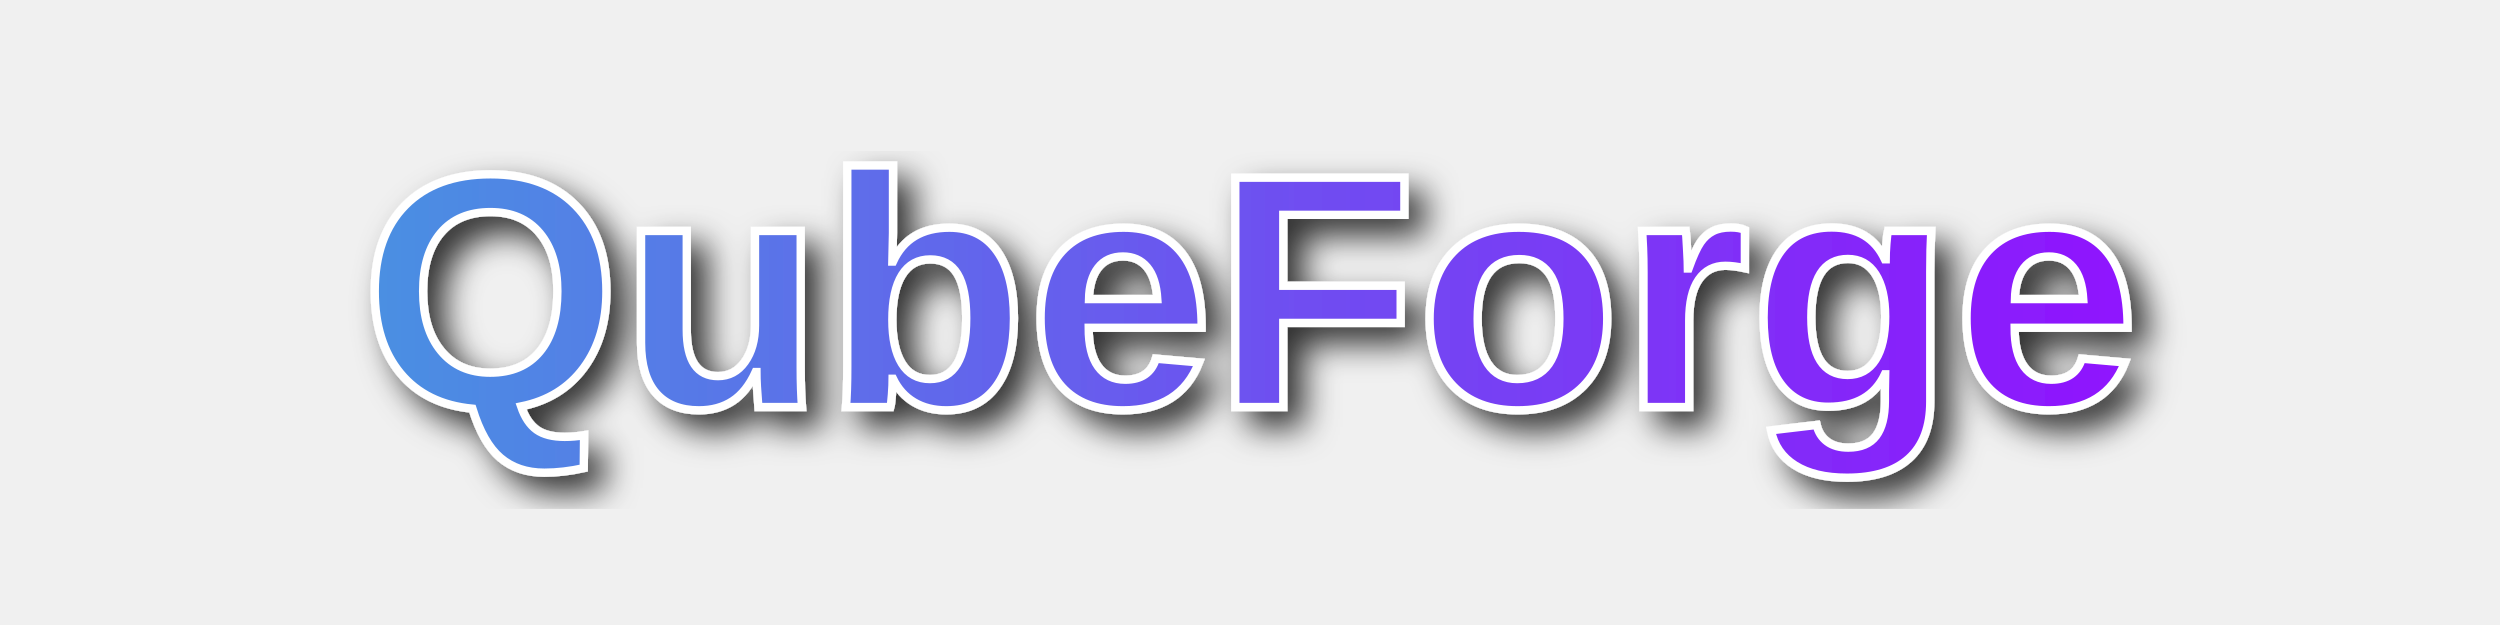
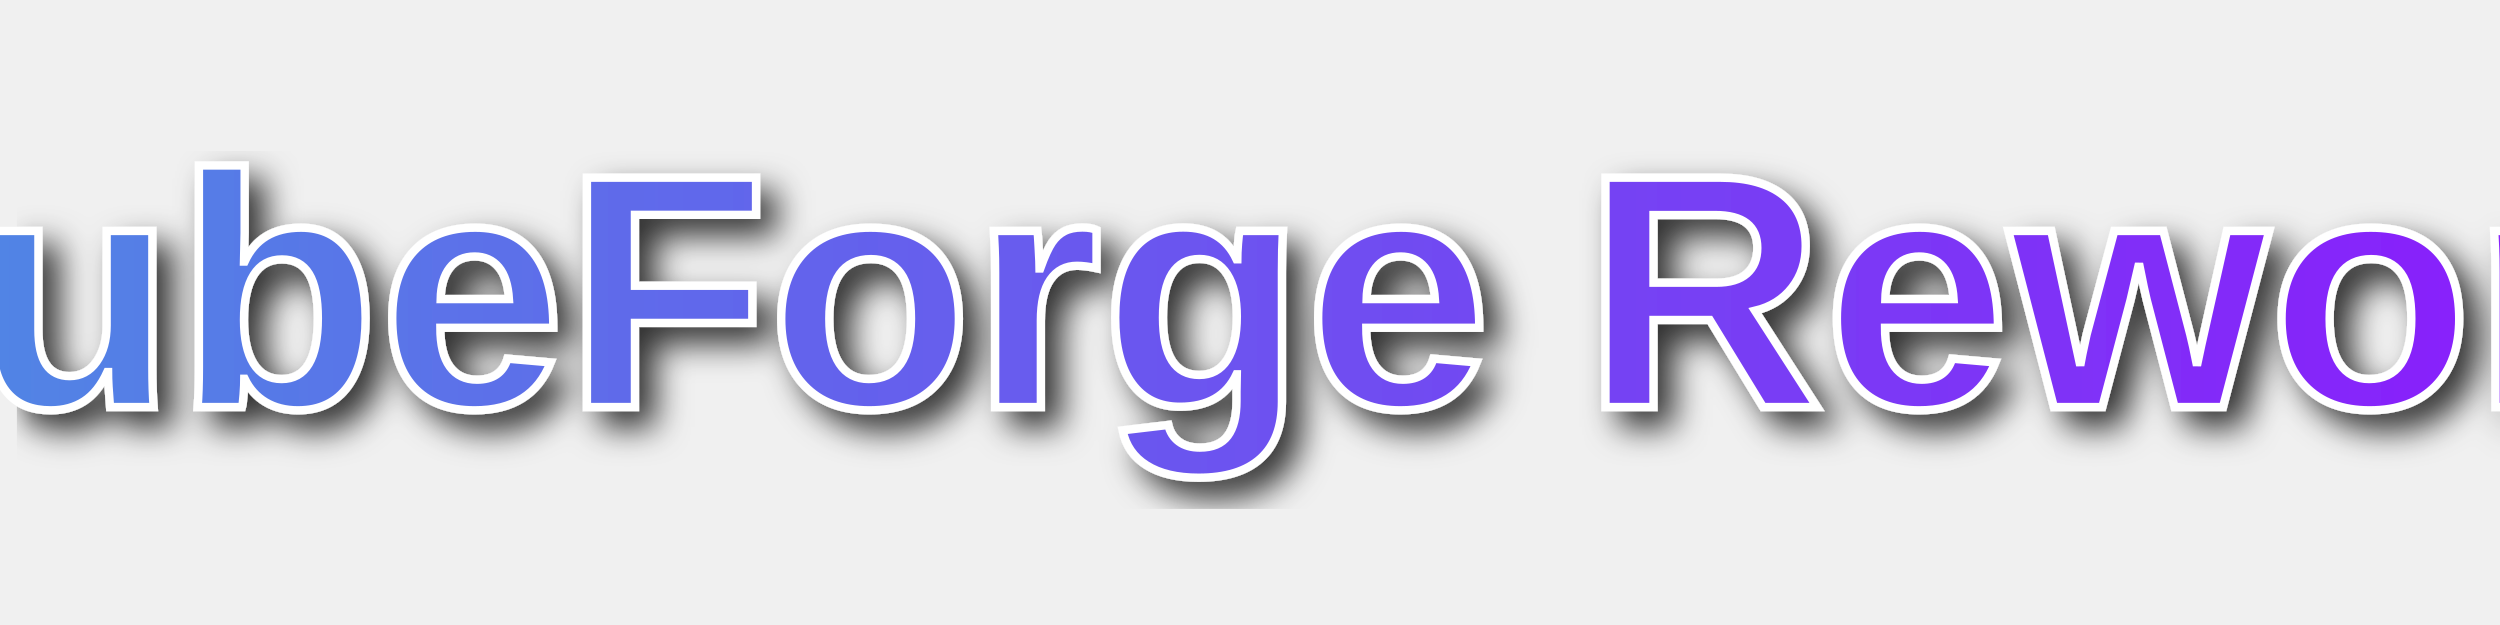
<svg xmlns="http://www.w3.org/2000/svg" width="600" height="150" viewBox="0 0 600 150">
  <defs>
    <linearGradient id="grad1" x1="0%" y1="0%" x2="100%" y2="0%">
      <stop offset="0%" style="stop-color:#4a90e2;stop-opacity:1" />
      <stop offset="100%" style="stop-color:#9013fe;stop-opacity:1" />
    </linearGradient>
    <filter id="shadow">
      <feDropShadow dx="4" dy="4" stdDeviation="4" flood-color="black" flood-opacity="0.8" />
    </filter>
  </defs>
  <text x="50%" y="50%" dominant-baseline="middle" text-anchor="middle" font-family="Arial, sans-serif" font-weight="900" font-size="80" fill="url(#grad1)" stroke="white" stroke-width="2" filter="url(#shadow)">
-     QubeForge
+     QubeForge Rework
  </text>
</svg>
